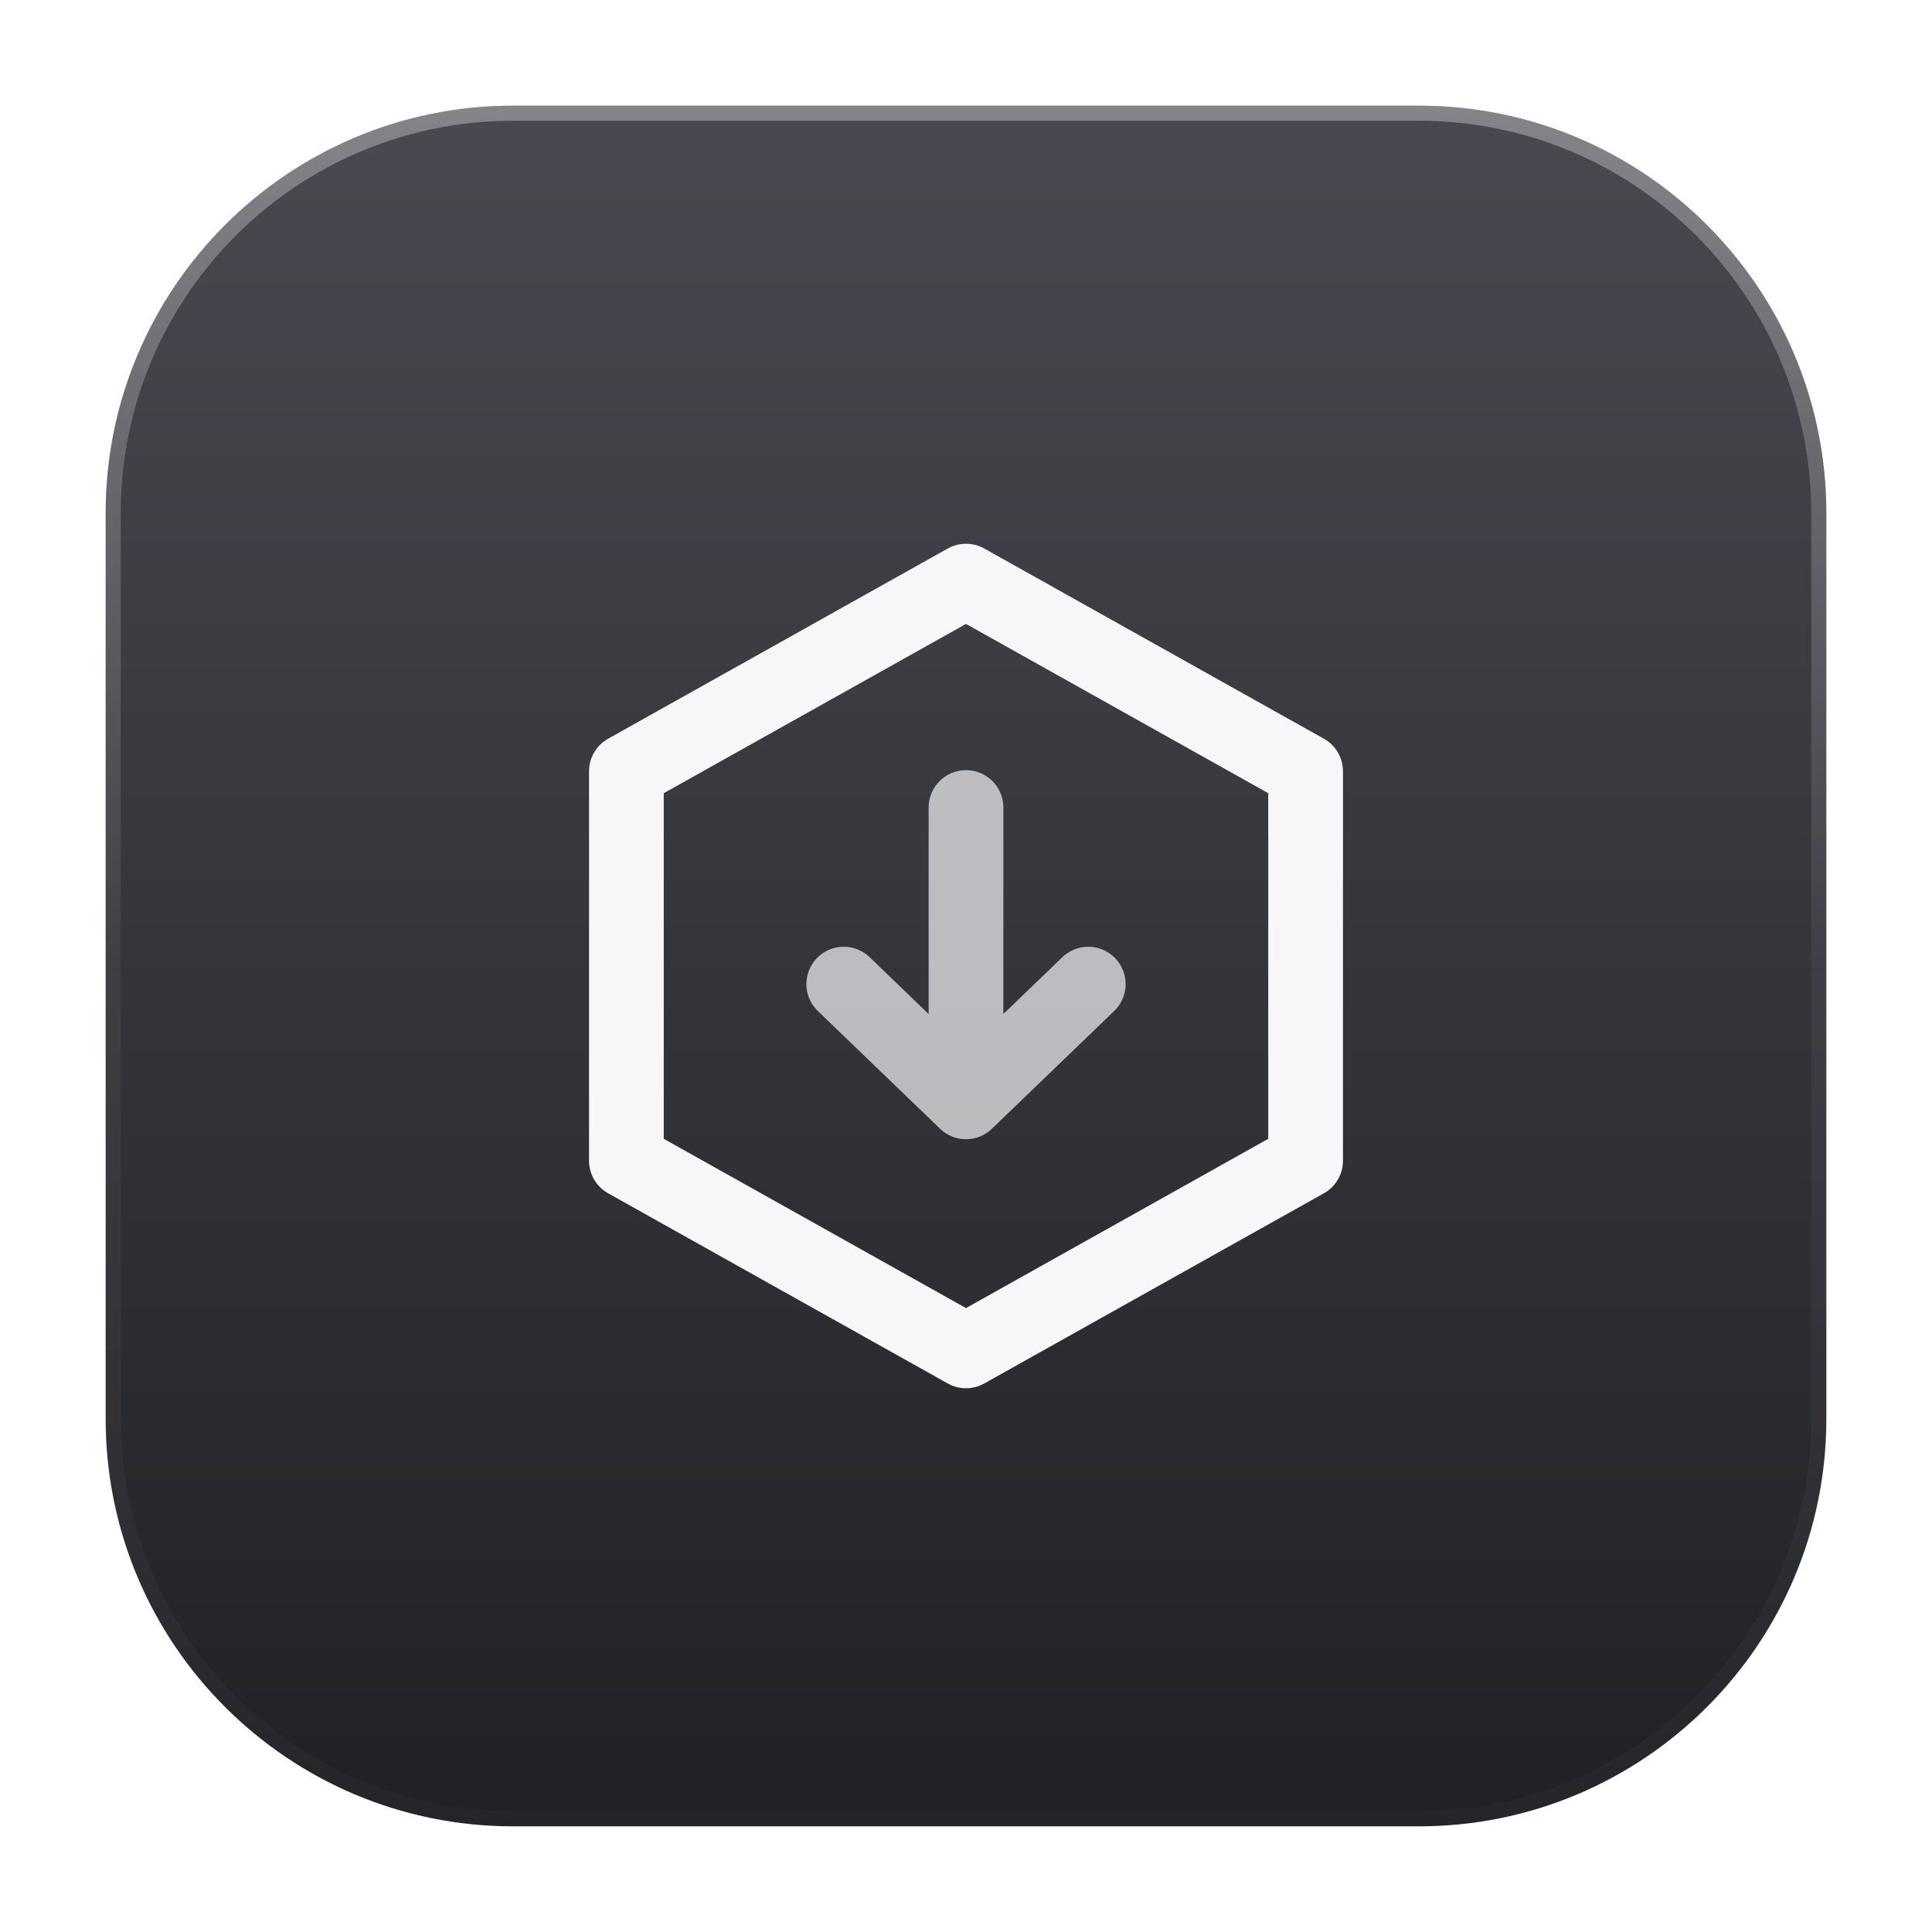
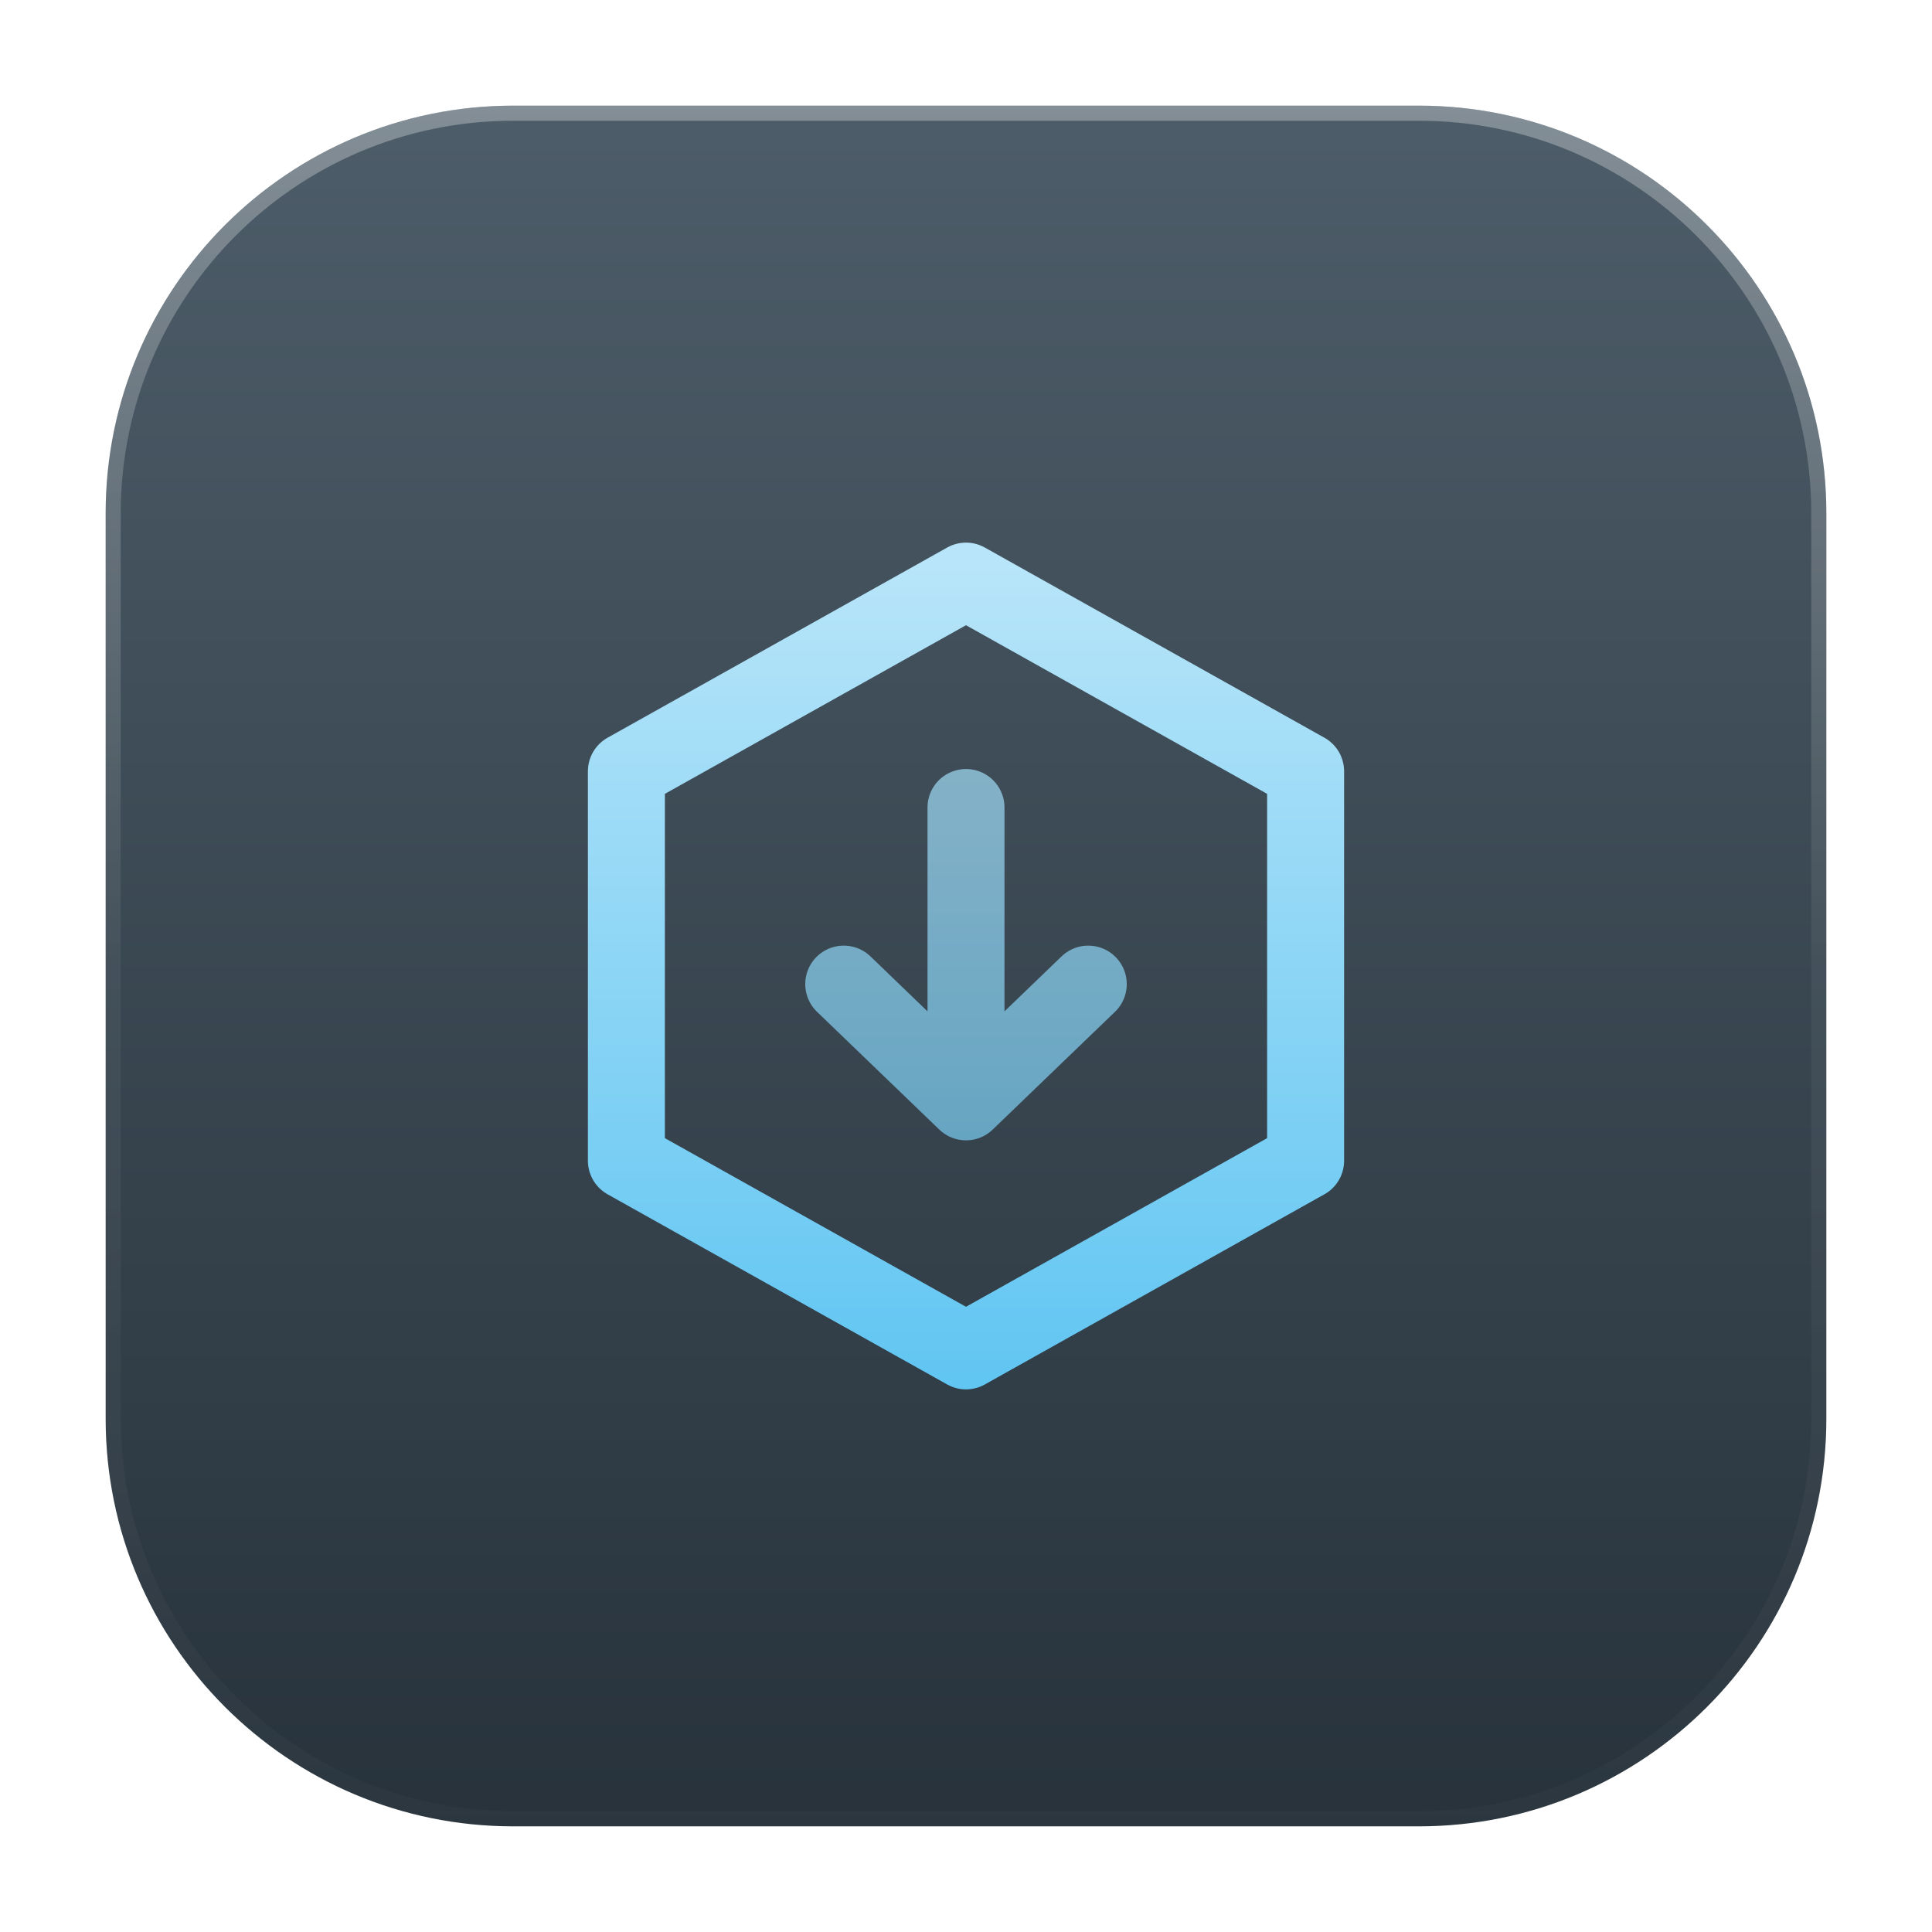
<svg xmlns="http://www.w3.org/2000/svg" viewBox="0 0 128 128" width="128" height="128">
  <defs>
    <linearGradient id="t" x1="0" y1="0" x2="0" y2="1">
-       <stop offset="0" stop-color="#494a51" />
-       <stop offset="1" stop-color="#202125" />
+       <stop offset="0" stop-color="#4d5d69" />
+       <stop offset="1" stop-color="#27323b" />
    </linearGradient>
    <linearGradient id="r" x1="0" y1="0" x2="0" y2="1">
-       <stop offset="0" stop-color="#fff" stop-opacity="0.32" />
+       <stop offset="0" stop-color="#fff" stop-opacity="0.30" />
      <stop offset="0.5" stop-color="#fff" stop-opacity="0.05" />
      <stop offset="1" stop-color="#fff" stop-opacity="0.02" />
    </linearGradient>
-     <linearGradient id="i" x1="0" y1="0" x2="0" y2="1">
-       <stop offset="0" stop-color="#ffffff" />
-       <stop offset="1" stop-color="#f7f7f9" stop-opacity="0.82" />
+     <linearGradient id="i" gradientUnits="userSpaceOnUse" x1="0" y1="3" x2="0" y2="21">
+       <stop offset="0" stop-color="#b8e5f9" />
+       <stop offset="1" stop-color="#62c6f2" />
    </linearGradient>
  </defs>
  <rect x="7" y="7" width="114" height="114" rx="27" fill="url(#t)" />
  <rect x="7.500" y="7.500" width="113" height="113" rx="26.500" fill="none" stroke="url(#r)" />
-   <g transform="translate(28 28) scale(3)" fill="none" stroke="#f7f7f9" stroke-width="1.650" stroke-linecap="round" stroke-linejoin="round">
+   <g transform="translate(28 28) scale(3)" fill="none" stroke="url(#i)" stroke-width="1.700" stroke-linecap="round" stroke-linejoin="round">
    <path d="M12 3.5l7.5 4.2v8.6L12 20.5l-7.5-4.2V7.7z" opacity="1" />
    <path d="M12 8.500v6.500 M9.300 12.400L12 15l2.700-2.600" opacity="0.7" />
  </g>
</svg>
